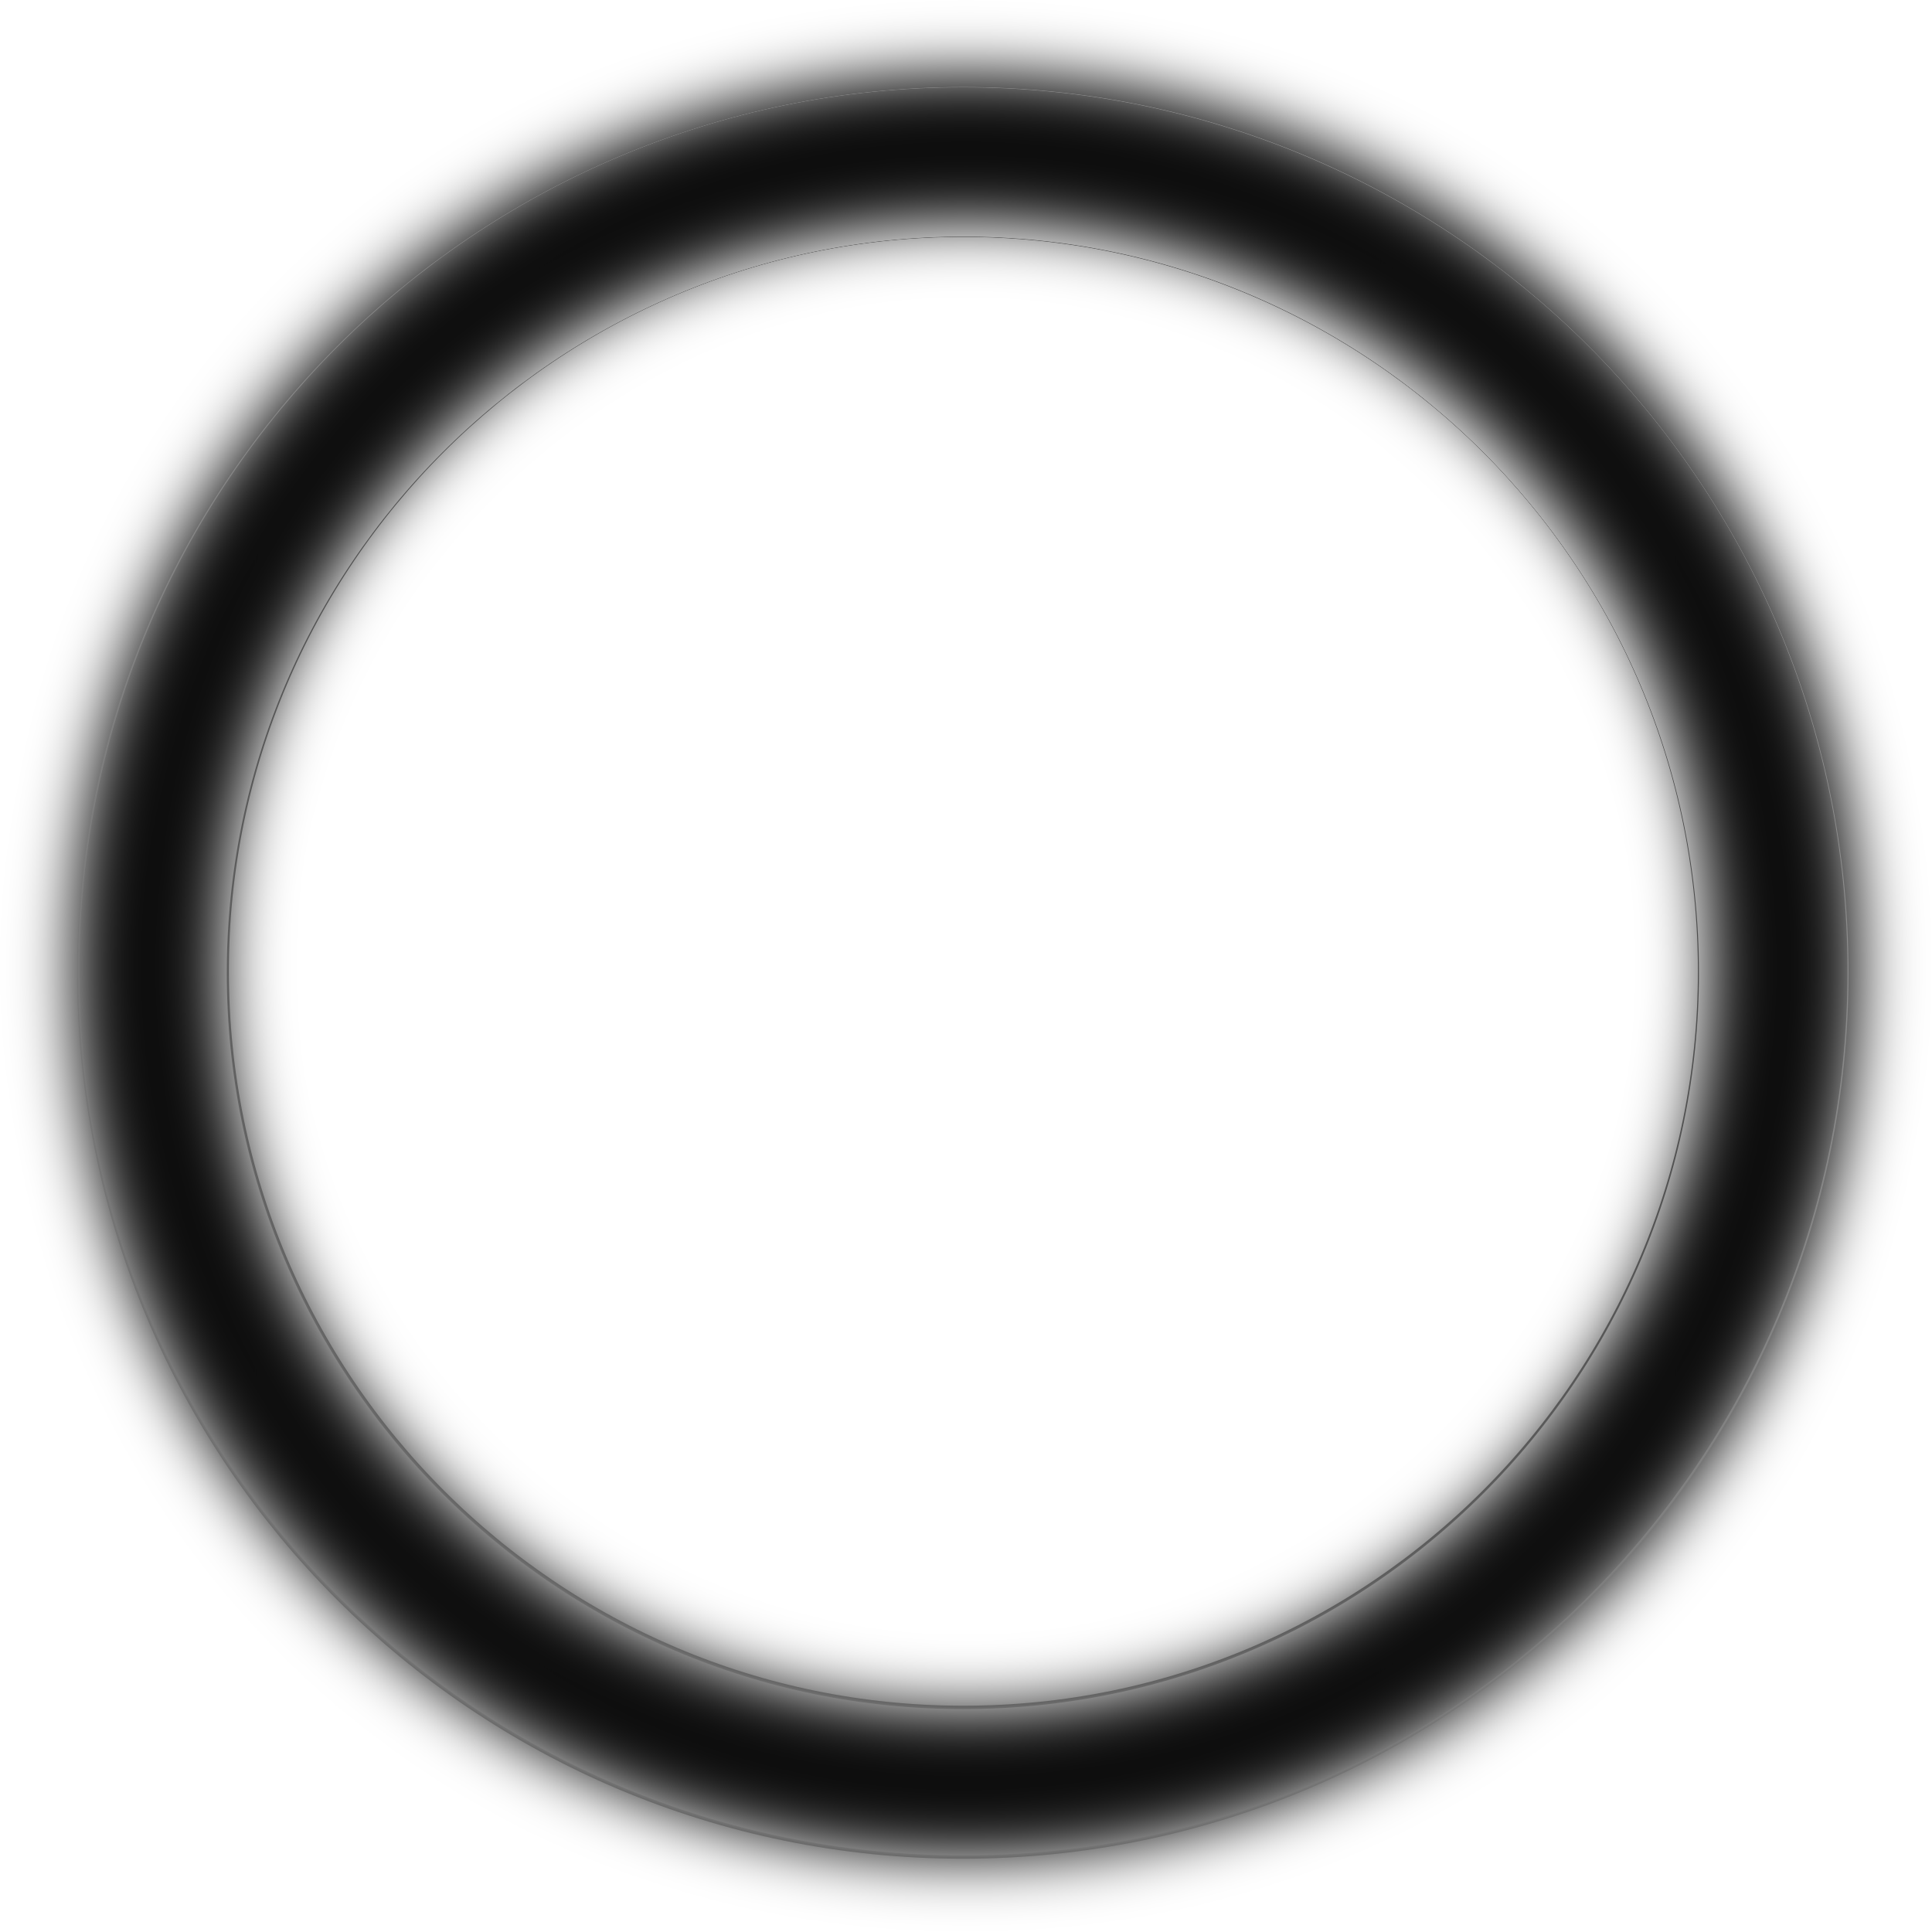
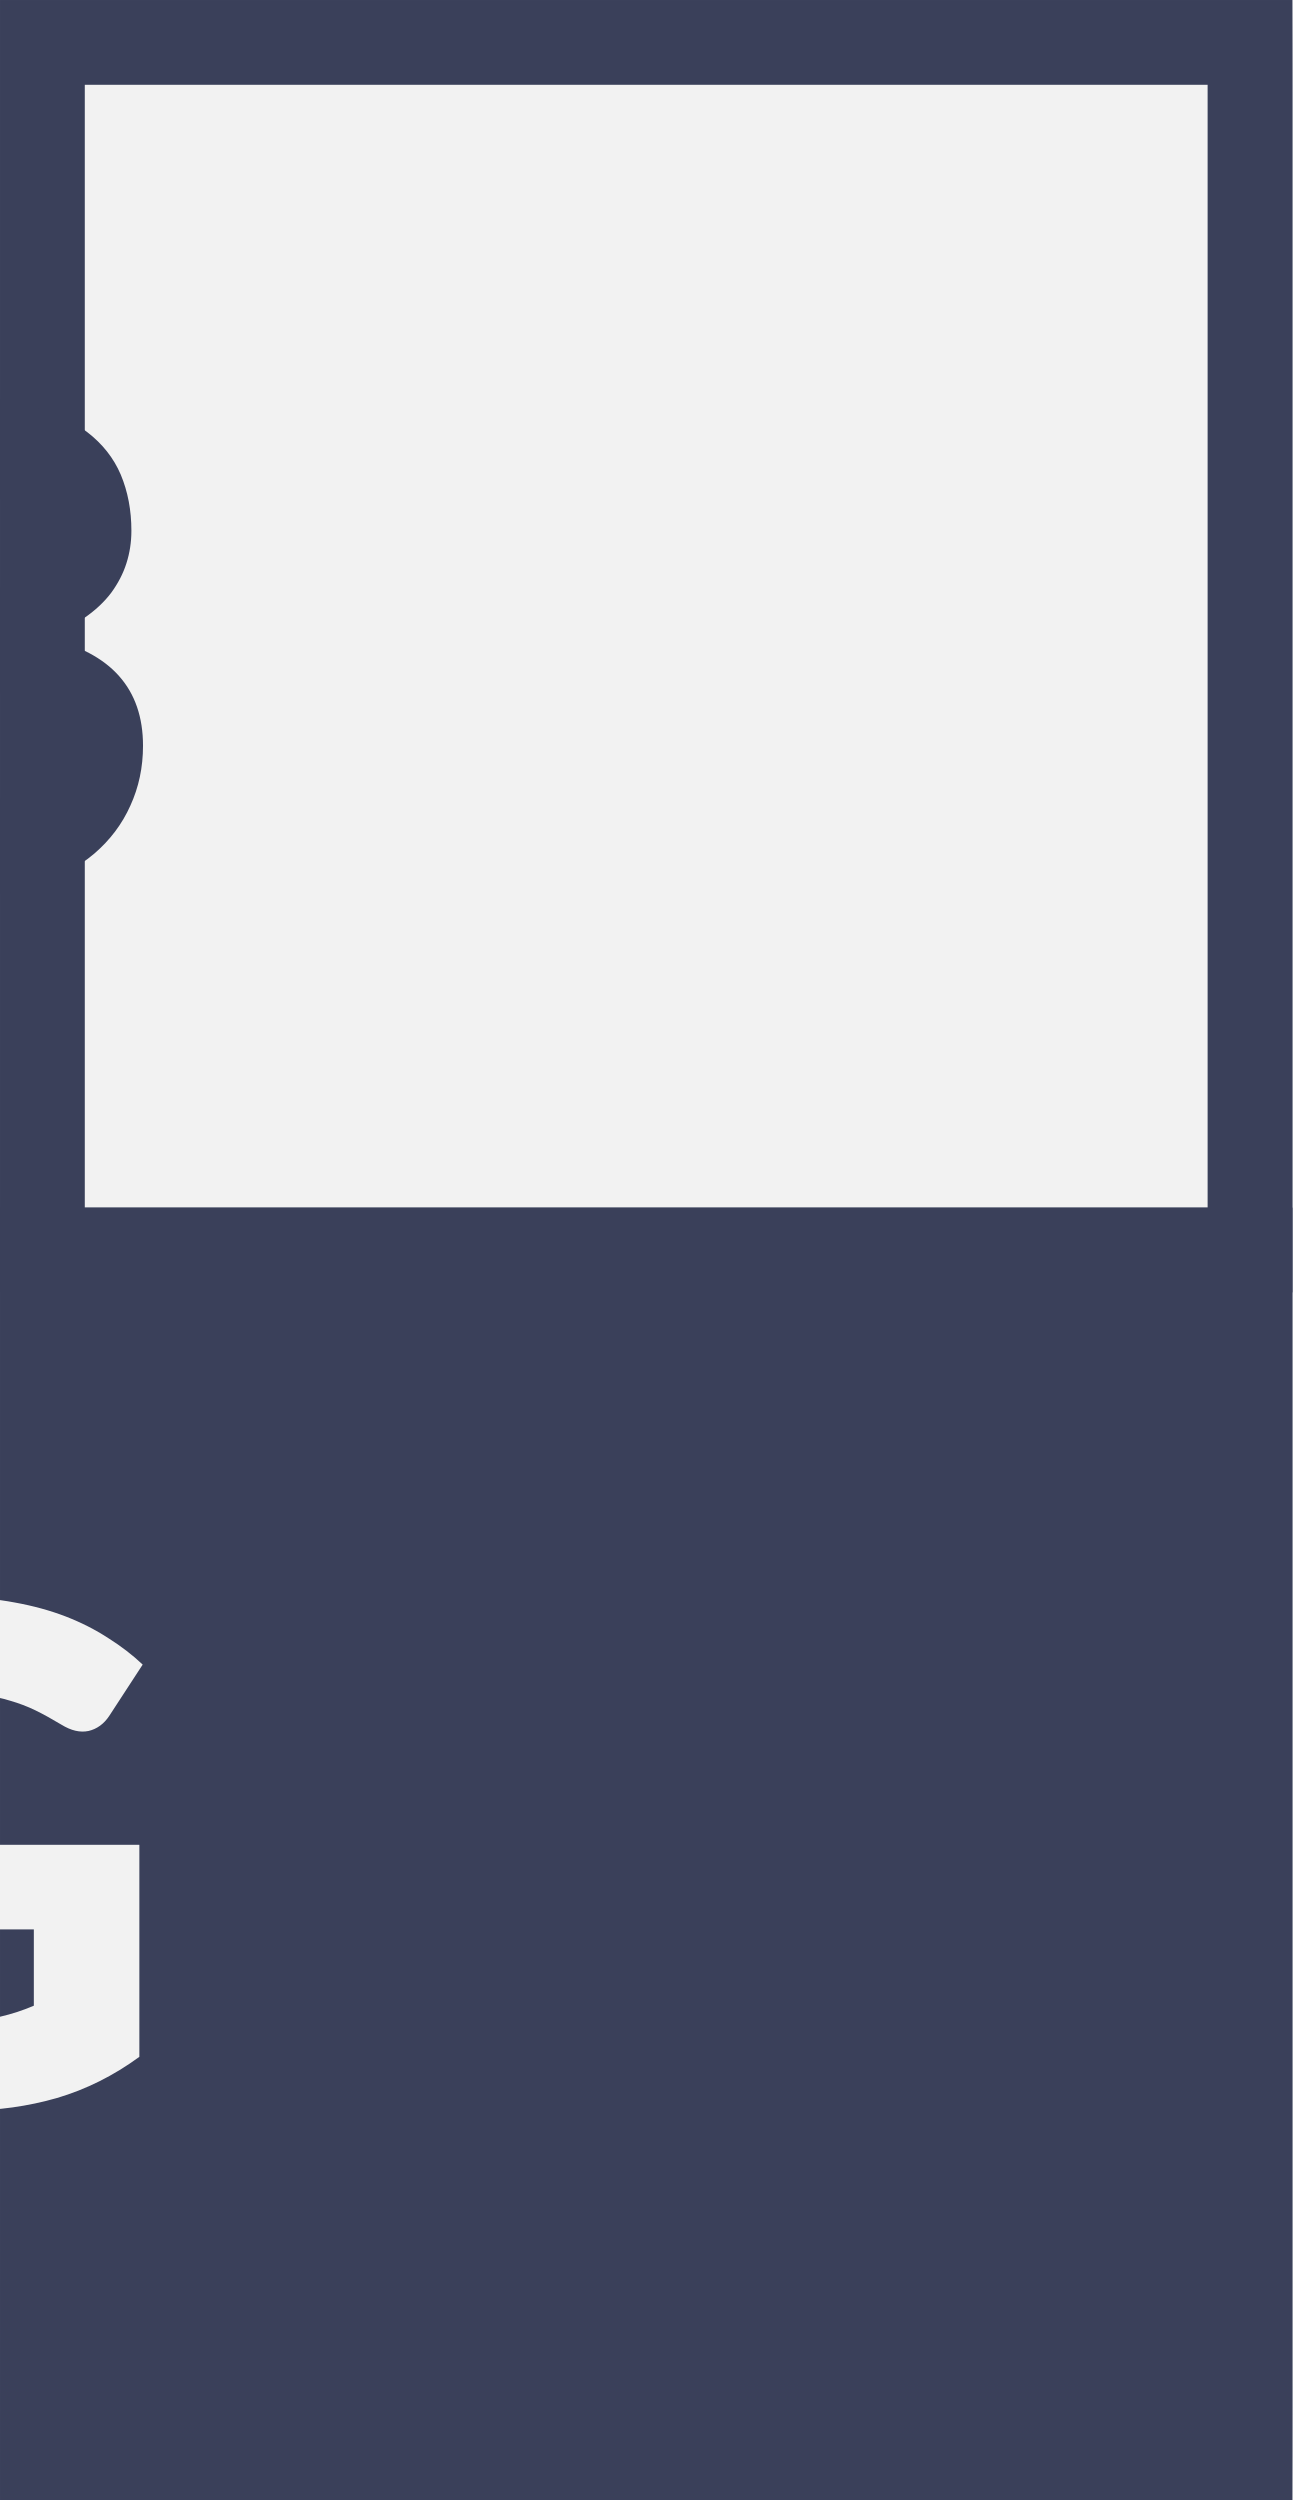
- <svg xmlns="http://www.w3.org/2000/svg" width="309.958" height="309.958" viewBox="0 0 82.01 82.01" version="1.1" id="svg5">
+ <svg xmlns="http://www.w3.org/2000/svg" width="230" height="444.912" viewBox="0 0 60.854 117.716" version="1.1" id="svg5">
  <defs id="defs2">
    <mask maskUnits="userSpaceOnUse" id="mask-powermask-path-effect78450">
      <g id="g78448" transform="translate(-0.5291591,-10.19174)" style="stroke-width:1">
        <text xml:space="preserve" style="font-style:normal;font-variant:normal;font-weight:900;font-stretch:normal;font-size:32.392px;line-height:1.25;font-family:Lato;-inkscape-font-specification:'Lato, Heavy';font-variant-ligatures:normal;font-variant-caps:normal;font-variant-numeric:normal;font-variant-east-asian:normal;text-align:center;word-spacing:0px;text-anchor:middle;fill:#000000;fill-opacity:1;stroke-width:0.265" x="210.259" y="61.016" id="text78446">
          <tspan id="tspan78444" style="font-style:normal;font-variant:normal;font-weight:900;font-stretch:normal;font-size:32.392px;font-family:Lato;-inkscape-font-specification:'Lato, Heavy';font-variant-ligatures:normal;font-variant-caps:normal;font-variant-numeric:normal;font-variant-east-asian:normal;fill:#000000;fill-opacity:1;stroke-width:0.265" x="210.259" y="61.016">GAME</tspan>
        </text>
      </g>
    </mask>
-     <filter style="color-interpolation-filters:sRGB" id="filter29099" x="-0.091" y="-0.091" width="1.181" height="1.181">
-       <feGaussianBlur stdDeviation="0.882" id="feGaussianBlur29101" />
-     </filter>
-     <filter style="color-interpolation-filters:sRGB" id="filter82149" x="-0.195" y="-0.167" width="1.391" height="1.334">
-       <feGaussianBlur stdDeviation="1.833" id="feGaussianBlur82151" />
-     </filter>
-     <filter style="color-interpolation-filters:sRGB" id="filter82169" x="-0.023" y="-0.02" width="1.046" height="1.039">
-       <feGaussianBlur stdDeviation="0.215" id="feGaussianBlur82171" />
+     <filter style="color-interpolation-filters:sRGB" id="filter41902" x="-0.09" y="-0.047" width="1.18" height="1.093">
+       <feGaussianBlur stdDeviation="2.286" id="feGaussianBlur41904" />
    </filter>
  </defs>
-   <g id="layer4" transform="translate(-76.22326,-142.211)" />
-   <g id="layer2" transform="translate(-76.22326,-142.211)">
-     <text xml:space="preserve" style="font-style:normal;font-variant:normal;font-weight:bold;font-stretch:normal;font-size:10.583px;line-height:1.25;font-family:Lato;-inkscape-font-specification:'Lato, Bold';font-variant-ligatures:normal;font-variant-caps:normal;font-variant-numeric:normal;font-variant-east-asian:normal;text-align:center;word-spacing:0px;text-anchor:middle;stroke:#e07a5f;stroke-width:0.265;stroke-opacity:1" x="-208.342" y="178.633" id="text5262">
-       <tspan id="tspan5260" style="font-style:normal;font-variant:normal;font-weight:bold;font-stretch:normal;font-size:10.583px;font-family:Lato;-inkscape-font-specification:'Lato, Bold';font-variant-ligatures:normal;font-variant-caps:normal;font-variant-numeric:normal;font-variant-east-asian:normal;stroke-width:0.265" x="-208.342" y="178.633">G</tspan>
-     </text>
-     <g id="g82762">
-       <g id="g368">
-         <g id="g70255" style="stroke:#f2f2f2;stroke-width:5.369;stroke-miterlimit:4;stroke-dasharray:none;stroke-opacity:1" transform="matrix(1.18277,0,0,1.18277,-18.35575,-32.85041)">
-           <rect style="mix-blend-mode:difference;fill:none;fill-opacity:1;fill-rule:nonzero;stroke:#f2f2f2;stroke-width:4.308;stroke-miterlimit:4;stroke-dasharray:none;stroke-opacity:1;paint-order:fill markers stroke;filter:url(#filter29099);stop-color:#000000" id="rect29097" width="47.092" height="47.092" x="90.993" y="156.981" ry="23.512" rx="23.512" transform="matrix(1.246316,0,0,1.246316,-28.11921,-42.31506)" />
-           <rect style="mix-blend-mode:difference;fill:none;fill-opacity:1;fill-rule:nonzero;stroke:#f2f2f2;stroke-width:5.369;stroke-miterlimit:4;stroke-dasharray:none;stroke-opacity:1;paint-order:fill markers stroke;stop-color:#000000" id="rect28853" width="58.092" height="58.092" x="85.493" y="153.819" ry="29.303" rx="29.303" />
-           <rect style="mix-blend-mode:difference;fill:none;fill-opacity:1;fill-rule:nonzero;stroke:#f2f2f2;stroke-width:5.369;stroke-miterlimit:4;stroke-dasharray:none;stroke-opacity:1;paint-order:fill markers stroke;stop-color:#000000" id="rect25426" width="58.204" height="58.204" x="85.418" y="153.828" ry="29.303" rx="29.303" />
-         </g>
-         <g id="g82747" transform="matrix(1.409083,0,0,1.37607,-46.11213,-68.46026)" style="stroke-width:0.718">
-           <text xml:space="preserve" style="font-style:normal;font-variant:normal;font-weight:bold;font-stretch:normal;font-size:36.2px;line-height:1.25;font-family:Lato;-inkscape-font-specification:'Lato, Bold';font-variant-ligatures:normal;font-variant-caps:normal;font-variant-numeric:normal;font-variant-east-asian:normal;text-align:center;word-spacing:0px;text-anchor:middle;mix-blend-mode:normal;fill:#f2f2f2;fill-opacity:1;stroke-width:0.19;filter:url(#filter82149)" x="116.049" y="195.128" id="text78010">
-             <tspan id="tspan78008" style="font-style:normal;font-variant:normal;font-weight:bold;font-stretch:normal;font-size:36.2px;font-family:Lato;-inkscape-font-specification:'Lato, Bold';font-variant-ligatures:normal;font-variant-caps:normal;font-variant-numeric:normal;font-variant-east-asian:normal;fill:#f2f2f2;fill-opacity:1;stroke-width:0.19" x="116.049" y="195.128">B</tspan>
-           </text>
-           <text xml:space="preserve" style="font-style:normal;font-variant:normal;font-weight:bold;font-stretch:normal;font-size:36.2px;line-height:1.25;font-family:Lato;-inkscape-font-specification:'Lato, Bold';font-variant-ligatures:normal;font-variant-caps:normal;font-variant-numeric:normal;font-variant-east-asian:normal;text-align:center;word-spacing:0px;text-anchor:middle;fill:#f2f2f2;fill-opacity:1;stroke-width:0.19" x="116.049" y="195.128" id="text82155">
-             <tspan id="tspan82153" style="font-style:normal;font-variant:normal;font-weight:bold;font-stretch:normal;font-size:36.2px;font-family:Lato;-inkscape-font-specification:'Lato, Bold';font-variant-ligatures:normal;font-variant-caps:normal;font-variant-numeric:normal;font-variant-east-asian:normal;fill:#f2f2f2;fill-opacity:1;stroke-width:0.19" x="116.049" y="195.128">B</tspan>
-           </text>
-           <text xml:space="preserve" style="font-style:normal;font-variant:normal;font-weight:bold;font-stretch:normal;font-size:36.2px;line-height:1.25;font-family:Lato;-inkscape-font-specification:'Lato, Bold';font-variant-ligatures:normal;font-variant-caps:normal;font-variant-numeric:normal;font-variant-east-asian:normal;text-align:center;word-spacing:0px;text-anchor:middle;fill:#170004;fill-opacity:1;stroke-width:0.19;filter:url(#filter82169)" x="116.049" y="195.128" id="text82167">
-             <tspan id="tspan82165" style="font-style:normal;font-variant:normal;font-weight:bold;font-stretch:normal;font-size:36.2px;font-family:Lato;-inkscape-font-specification:'Lato, Bold';font-variant-ligatures:normal;font-variant-caps:normal;font-variant-numeric:normal;font-variant-east-asian:normal;fill:#170004;fill-opacity:1;stroke-width:0.19" x="116.049" y="195.128">B</tspan>
-           </text>
-           <text xml:space="preserve" style="font-style:normal;font-variant:normal;font-weight:bold;font-stretch:normal;font-size:36.2px;line-height:1.25;font-family:Lato;-inkscape-font-specification:'Lato, Bold';font-variant-ligatures:normal;font-variant-caps:normal;font-variant-numeric:normal;font-variant-east-asian:normal;text-align:center;word-spacing:0px;text-anchor:middle;fill:#f2f2f2;fill-opacity:1;stroke-width:0.19" x="116.049" y="195.128" id="text82163">
-             <tspan id="tspan82161" style="font-style:normal;font-variant:normal;font-weight:bold;font-stretch:normal;font-size:36.2px;font-family:Lato;-inkscape-font-specification:'Lato, Bold';font-variant-ligatures:normal;font-variant-caps:normal;font-variant-numeric:normal;font-variant-east-asian:normal;fill:#f2f2f2;fill-opacity:1;stroke-width:0.19" x="116.049" y="195.128">B</tspan>
-           </text>
-         </g>
+   <g id="layer4" transform="translate(40.46045,-111.3627)" />
+   <g id="layer2" transform="translate(40.46045,-111.3627)">
+     <path id="rect39770" style="fill:#39435a;stroke-width:3.992;paint-order:fill markers stroke;stop-color:#000000;fill-opacity:1;filter:url(#filter41902)" d="m -40.46,111.363 h 60.854 V 229.079 h -60.854 z" />
+     <g id="g36624">
+       <g id="g39624">
+         <path id="rect866-2" style="fill:#f2f2f2;fill-opacity:1;stroke:none;stroke-width:6.35;paint-order:fill markers stroke;stop-color:#000000" d="M -38.464,113.359 H 18.382 V 170.205 H -38.464 Z" />
+         <path id="rect1357-0" style="fill:#000000;fill-opacity:0;stroke:#3a405a;stroke-width:3.992;stroke-miterlimit:4;stroke-dasharray:none;stroke-opacity:1;paint-order:fill markers stroke;stop-color:#000000" d="m -38.464,113.359 h 56.862 v 56.862 h -56.862 z" />
+         <text xml:space="preserve" style="font-style:normal;font-variant:normal;font-weight:900;font-stretch:normal;font-size:32.456px;line-height:1.25;font-family:Lato;-inkscape-font-specification:'Lato, Heavy';font-variant-ligatures:normal;font-variant-caps:normal;font-variant-numeric:normal;font-variant-east-asian:normal;text-align:center;word-spacing:0px;text-anchor:middle;fill:#3a405a;fill-opacity:1;stroke-width:0.265" x="-9.717" y="153.604" id="text3180">
+           <tspan id="tspan3178" style="font-style:normal;font-variant:normal;font-weight:900;font-stretch:normal;font-size:32.456px;font-family:Lato;-inkscape-font-specification:'Lato, Heavy';font-variant-ligatures:normal;font-variant-caps:normal;font-variant-numeric:normal;font-variant-east-asian:normal;fill:#3a405a;fill-opacity:1;stroke-width:0.265" x="-9.717" y="153.604">B</tspan>
+         </text>
+         <path id="rect866-2-2" style="fill:#3a405a;fill-opacity:1;stroke:none;stroke-width:6.35;paint-order:fill markers stroke;stop-color:#000000" d="m -38.464,170.221 h 56.862 v 56.862 h -56.862 z" />
+         <path id="rect1357-0-3" style="fill:#000000;fill-opacity:0;stroke:#3a405a;stroke-width:3.992;stroke-miterlimit:4;stroke-dasharray:none;stroke-opacity:1;paint-order:fill markers stroke;stop-color:#000000" d="m -38.464,170.221 h 56.862 v 56.862 h -56.862 z" />
+         <text xml:space="preserve" style="font-style:normal;font-variant:normal;font-weight:900;font-stretch:normal;font-size:32.465px;line-height:1.25;font-family:Lato;-inkscape-font-specification:'Lato, Heavy';font-variant-ligatures:normal;font-variant-caps:normal;font-variant-numeric:normal;font-variant-east-asian:normal;text-align:center;word-spacing:0px;text-anchor:middle;fill:#f2f2f2;fill-opacity:1;stroke-width:0.265" x="-10.488" y="210.477" id="text3180-4">
+           <tspan id="tspan3178-8" style="font-style:normal;font-variant:normal;font-weight:900;font-stretch:normal;font-size:32.465px;font-family:Lato;-inkscape-font-specification:'Lato, Heavy';font-variant-ligatures:normal;font-variant-caps:normal;font-variant-numeric:normal;font-variant-east-asian:normal;fill:#f2f2f2;fill-opacity:1;stroke-width:0.265" x="-10.488" y="210.477">G</tspan>
+         </text>
      </g>
    </g>
  </g>
-   <g id="layer3" transform="translate(-76.22326,-142.211)" />
-   <g id="layer5" transform="translate(-76.22326,-142.211)" />
-   <text xml:space="preserve" style="font-style:normal;font-variant:normal;font-weight:normal;font-stretch:normal;font-size:25.383px;line-height:1.25;font-family:Lato;-inkscape-font-specification:'Lato, Normal';font-variant-ligatures:normal;font-variant-caps:normal;font-variant-numeric:normal;font-variant-east-asian:normal;text-align:center;word-spacing:0px;text-anchor:middle;stroke-width:0.265" x="130.728" y="-72.049" id="text48164">
-     <tspan id="tspan48162" style="font-style:normal;font-variant:normal;font-weight:normal;font-stretch:normal;font-size:25.383px;font-family:Lato;-inkscape-font-specification:'Lato, Normal';font-variant-ligatures:normal;font-variant-caps:normal;font-variant-numeric:normal;font-variant-east-asian:normal;stroke-width:0.265" x="130.728" y="-72.049" />
+   <g id="layer3" transform="translate(40.46045,-111.3627)" />
+   <g id="layer5" transform="translate(40.46045,-111.3627)" />
+   <text xml:space="preserve" style="font-style:normal;font-variant:normal;font-weight:normal;font-stretch:normal;font-size:25.383px;line-height:1.25;font-family:Lato;-inkscape-font-specification:'Lato, Normal';font-variant-ligatures:normal;font-variant-caps:normal;font-variant-numeric:normal;font-variant-east-asian:normal;text-align:center;word-spacing:0px;text-anchor:middle;stroke-width:0.265" x="247.411" y="-41.201" id="text48164">
+     <tspan id="tspan48162" style="font-style:normal;font-variant:normal;font-weight:normal;font-stretch:normal;font-size:25.383px;font-family:Lato;-inkscape-font-specification:'Lato, Normal';font-variant-ligatures:normal;font-variant-caps:normal;font-variant-numeric:normal;font-variant-east-asian:normal;stroke-width:0.265" x="247.411" y="-41.201" />
  </text>
</svg>
